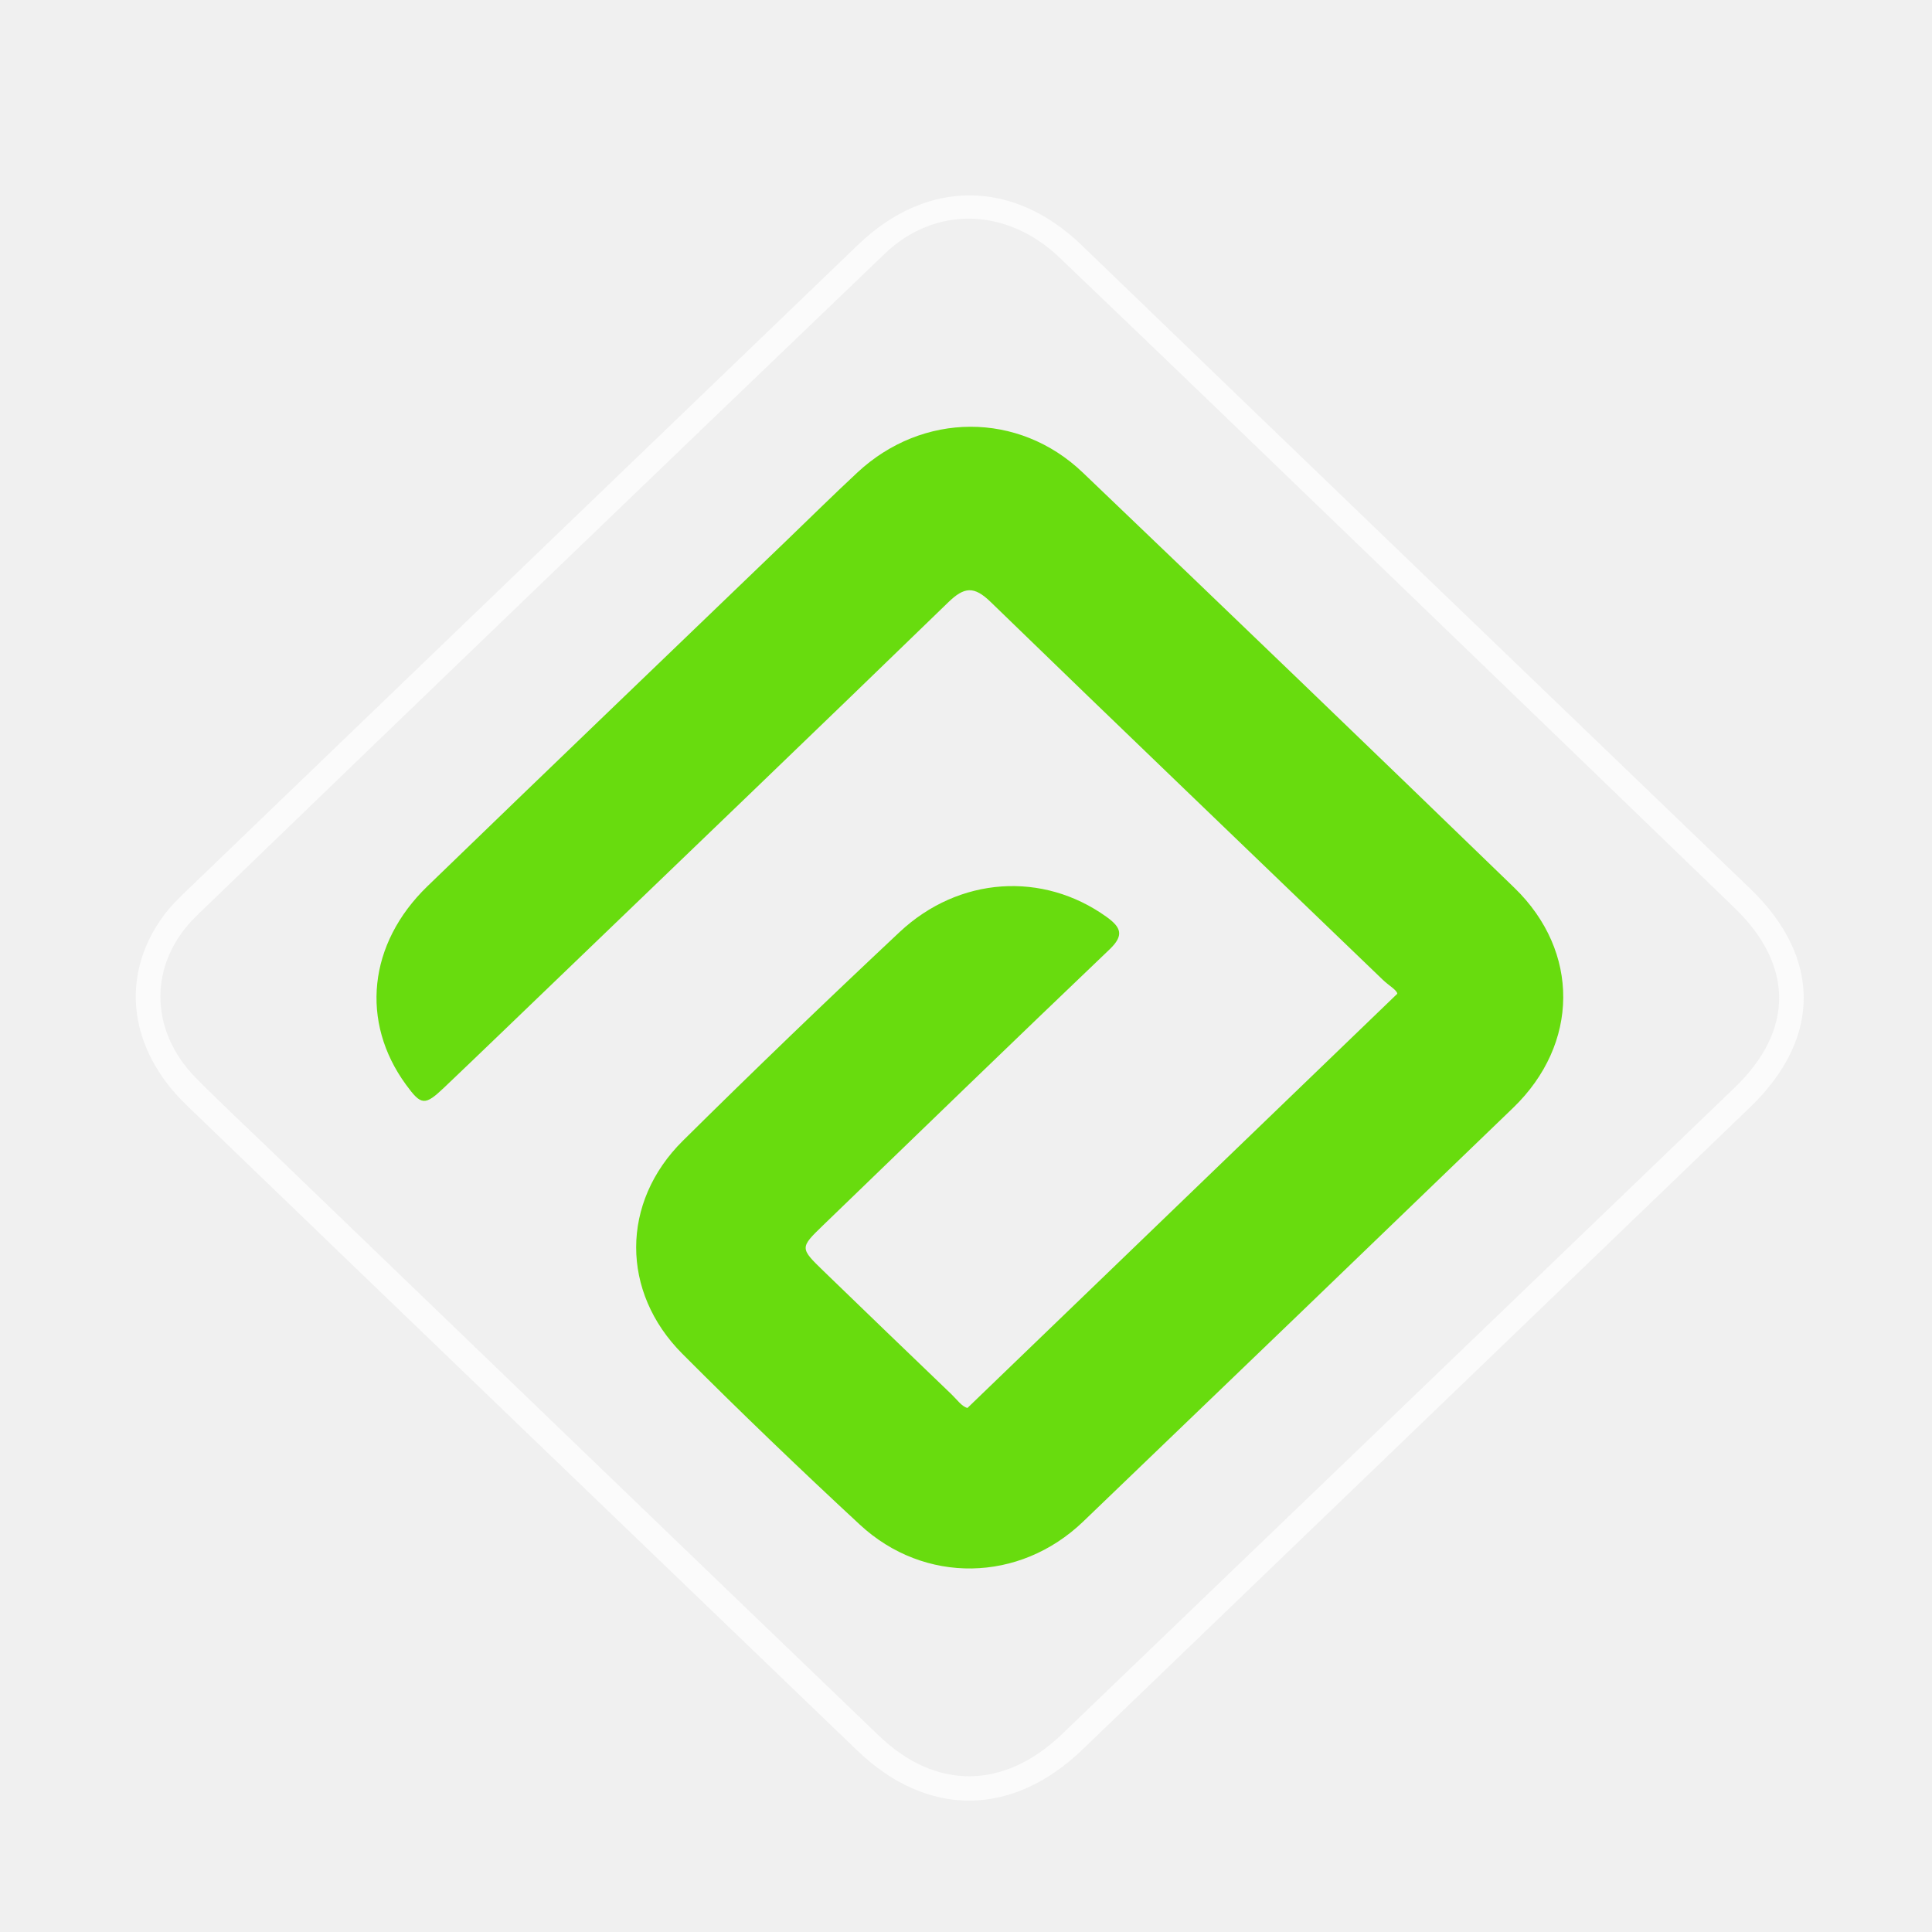
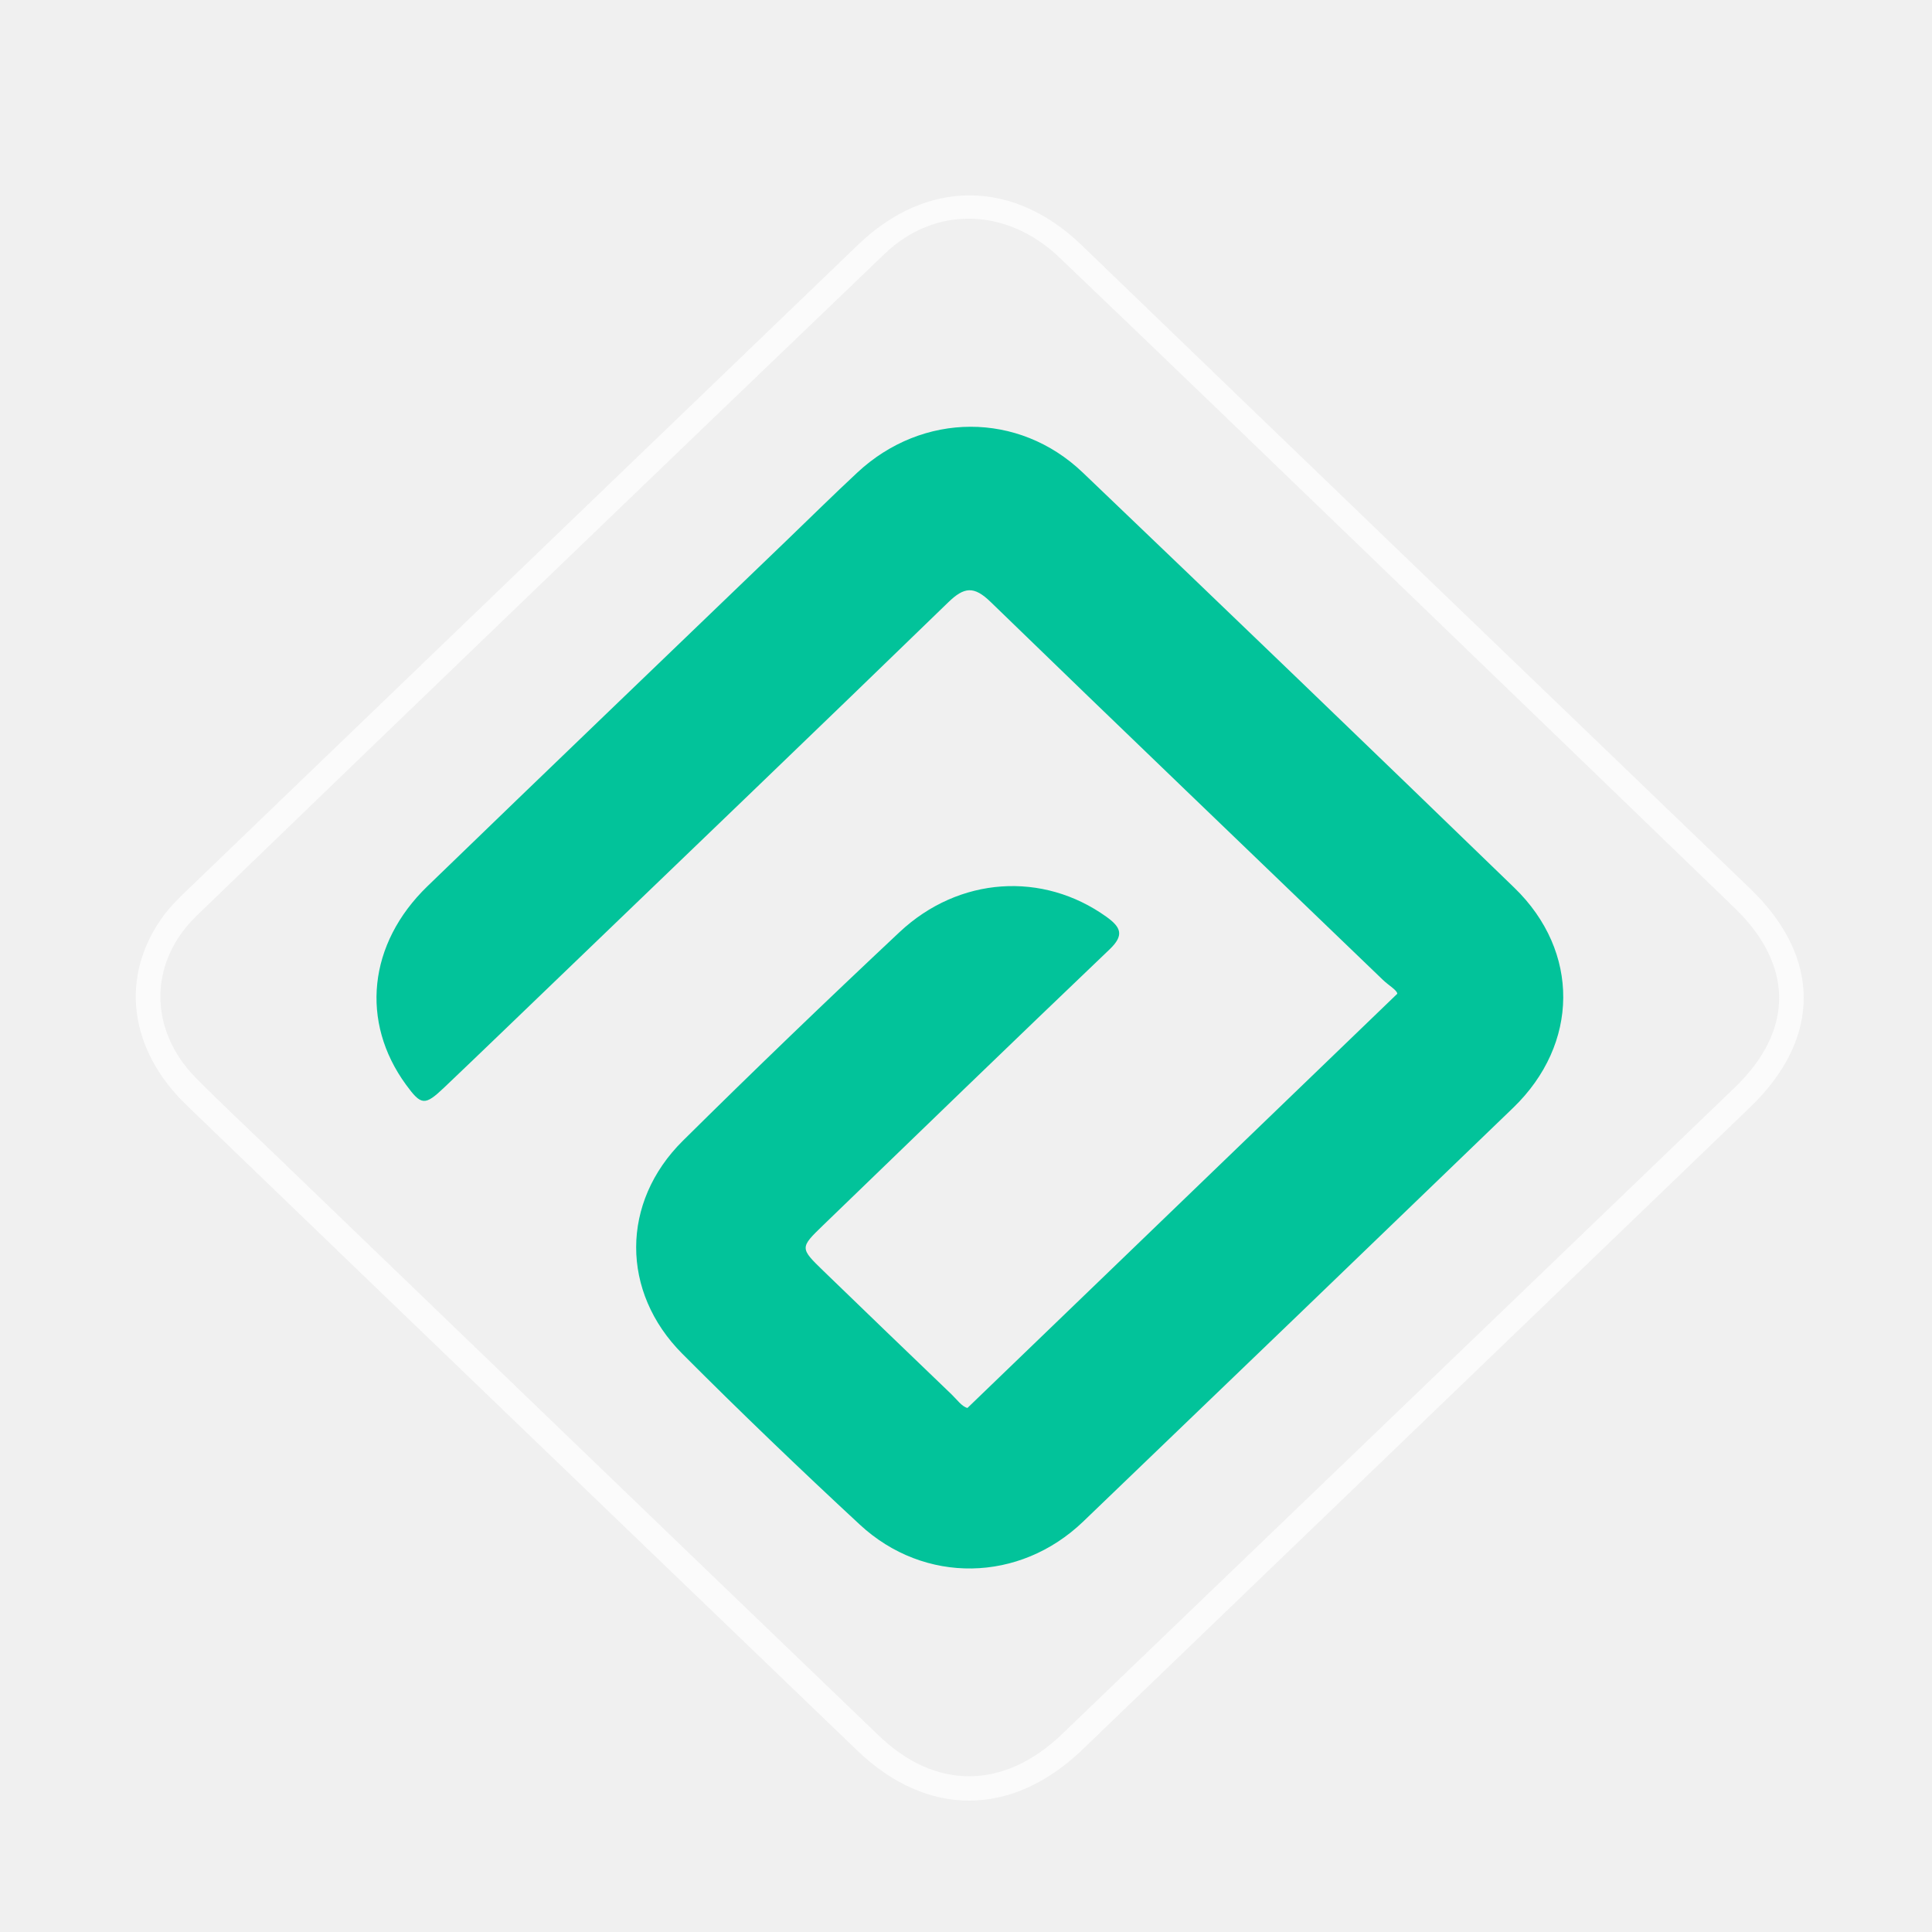
<svg xmlns="http://www.w3.org/2000/svg" width="600" height="600" viewBox="0 0 600 600" fill="none">
  <g clip-path="url(#clip0_206_71)">
-     <path d="M531.57 355.356C466.192 418.257 401.196 480.803 336.182 543.332C314.299 564.378 287.933 564.509 266.196 543.61C196.752 476.848 127.307 410.087 57.954 343.237C39.819 325.757 37.153 302.974 50.756 284.437C52.899 281.517 55.561 278.913 58.2 276.373C127.604 209.574 197.034 142.801 266.464 76.029C287.888 55.425 314.69 55.662 335.904 76.13C405.042 142.835 474.312 209.414 543.565 276.008C565.654 297.25 565.718 322.454 543.598 343.774C539.716 347.516 535.83 351.255 531.57 355.356ZM85.366 358.502C147.878 418.685 210.343 478.911 272.93 539.021C290.69 556.078 311.9 555.767 329.854 538.519C399.51 471.604 469.149 404.673 538.767 337.723C557.161 320.034 557.087 299.719 538.699 281.974C502.549 247.087 466.421 212.177 430.247 177.312C396.533 144.82 362.863 112.284 328.99 79.946C312.702 64.396 290.415 63.797 274.734 78.826C203.404 147.194 132.214 215.7 61.141 284.315C46.008 298.926 46.15 319.917 60.869 334.792C68.618 342.622 76.69 350.157 85.366 358.502Z" fill="#FBFBFB" />
-     <path d="M173.379 303.746C161.35 315.298 149.72 326.54 137.997 337.692C131.904 343.488 130.824 343.344 126.08 336.85C111.861 317.387 114.297 293.084 132.725 275.248C169.711 239.45 206.885 203.832 243.982 168.14C251.401 161.002 258.724 153.769 266.261 146.747C286.493 127.896 316.331 127.702 336.258 146.748C381.088 189.595 425.775 232.584 470.307 275.718C490.76 295.528 490.439 324.25 469.932 344.029C425.47 386.912 380.963 429.752 336.396 472.534C316.637 491.501 287.084 492.086 267.024 473.488C248.32 456.145 229.911 438.486 211.927 420.453C192.725 401.2 192.787 373.37 212.066 354.277C234.168 332.388 256.622 310.815 279.33 289.505C297.84 272.132 323.915 270.594 343.622 284.729C348.239 288.041 349.126 290.51 344.566 294.861C314.775 323.293 285.204 351.939 255.594 380.545C248.375 387.518 248.393 387.605 255.784 394.759C268.991 407.545 282.231 420.3 295.503 433.024C297.235 434.685 298.66 436.789 300.449 437.256C344.814 394.505 388.866 352.054 433.936 308.624C433.902 307.521 431.306 306.077 429.444 304.284C388.835 265.173 348.092 226.188 307.637 186.93C302.467 181.914 299.449 182.239 294.462 187.078C254.366 225.989 214.013 264.657 173.379 303.746Z" fill="#68DC0E" />
+     <path d="M531.57 355.356C466.192 418.257 401.196 480.803 336.182 543.332C314.299 564.378 287.933 564.509 266.196 543.61C196.752 476.848 127.307 410.087 57.954 343.237C39.819 325.757 37.153 302.974 50.756 284.437C52.899 281.517 55.561 278.913 58.2 276.372C127.604 209.574 197.034 142.801 266.464 76.029C287.888 55.425 314.69 55.662 335.904 76.13C405.042 142.835 474.312 209.414 543.565 276.008C565.654 297.25 565.718 322.454 543.598 343.774C539.716 347.516 535.83 351.255 531.57 355.356ZM85.366 358.502C147.878 418.685 210.343 478.911 272.93 539.021C290.69 556.078 311.9 555.767 329.854 538.519C399.51 471.604 469.149 404.673 538.767 337.723C557.161 320.034 557.087 299.719 538.699 281.974C502.549 247.087 466.421 212.177 430.247 177.312C396.533 144.82 362.863 112.284 328.99 79.946C312.702 64.396 290.415 63.797 274.734 78.826C203.404 147.194 132.214 215.7 61.141 284.315C46.008 298.926 46.15 319.917 60.869 334.792C68.618 342.622 76.69 350.157 85.366 358.502Z" fill="#FBFBFB" />
+     <path d="M173.379 303.746C161.35 315.298 149.72 326.54 137.997 337.692C131.904 343.488 130.824 343.344 126.08 336.85C111.861 317.387 114.297 293.084 132.725 275.248C169.711 239.45 206.885 203.832 243.982 168.14C251.401 161.002 258.724 153.769 266.261 146.747C286.493 127.896 316.331 127.702 336.258 146.748C381.088 189.595 425.775 232.584 470.307 275.718C490.76 295.528 490.439 324.25 469.932 344.029C425.47 386.912 380.963 429.752 336.396 472.534C316.637 491.501 287.084 492.086 267.024 473.488C248.32 456.145 229.911 438.486 211.927 420.453C192.725 401.2 192.787 373.37 212.066 354.277C234.168 332.388 256.622 310.815 279.33 289.505C297.84 272.132 323.915 270.594 343.622 284.729C348.239 288.041 349.126 290.51 344.566 294.861C314.775 323.293 285.204 351.939 255.594 380.545C248.375 387.518 248.393 387.605 255.784 394.759C268.991 407.545 282.231 420.3 295.503 433.024C297.235 434.685 298.66 436.789 300.449 437.256C344.814 394.505 388.866 352.054 433.936 308.624C433.902 307.521 431.306 306.077 429.444 304.284C388.835 265.173 348.092 226.188 307.637 186.93C302.467 181.914 299.449 182.239 294.462 187.078C254.366 225.989 214.013 264.657 173.379 303.746Z" fill="#02C39A" />
  </g>
  <defs>
    <clipPath id="clip0_206_71">
      <rect width="600" height="600" fill="white" />
    </clipPath>
  </defs>
</svg>
